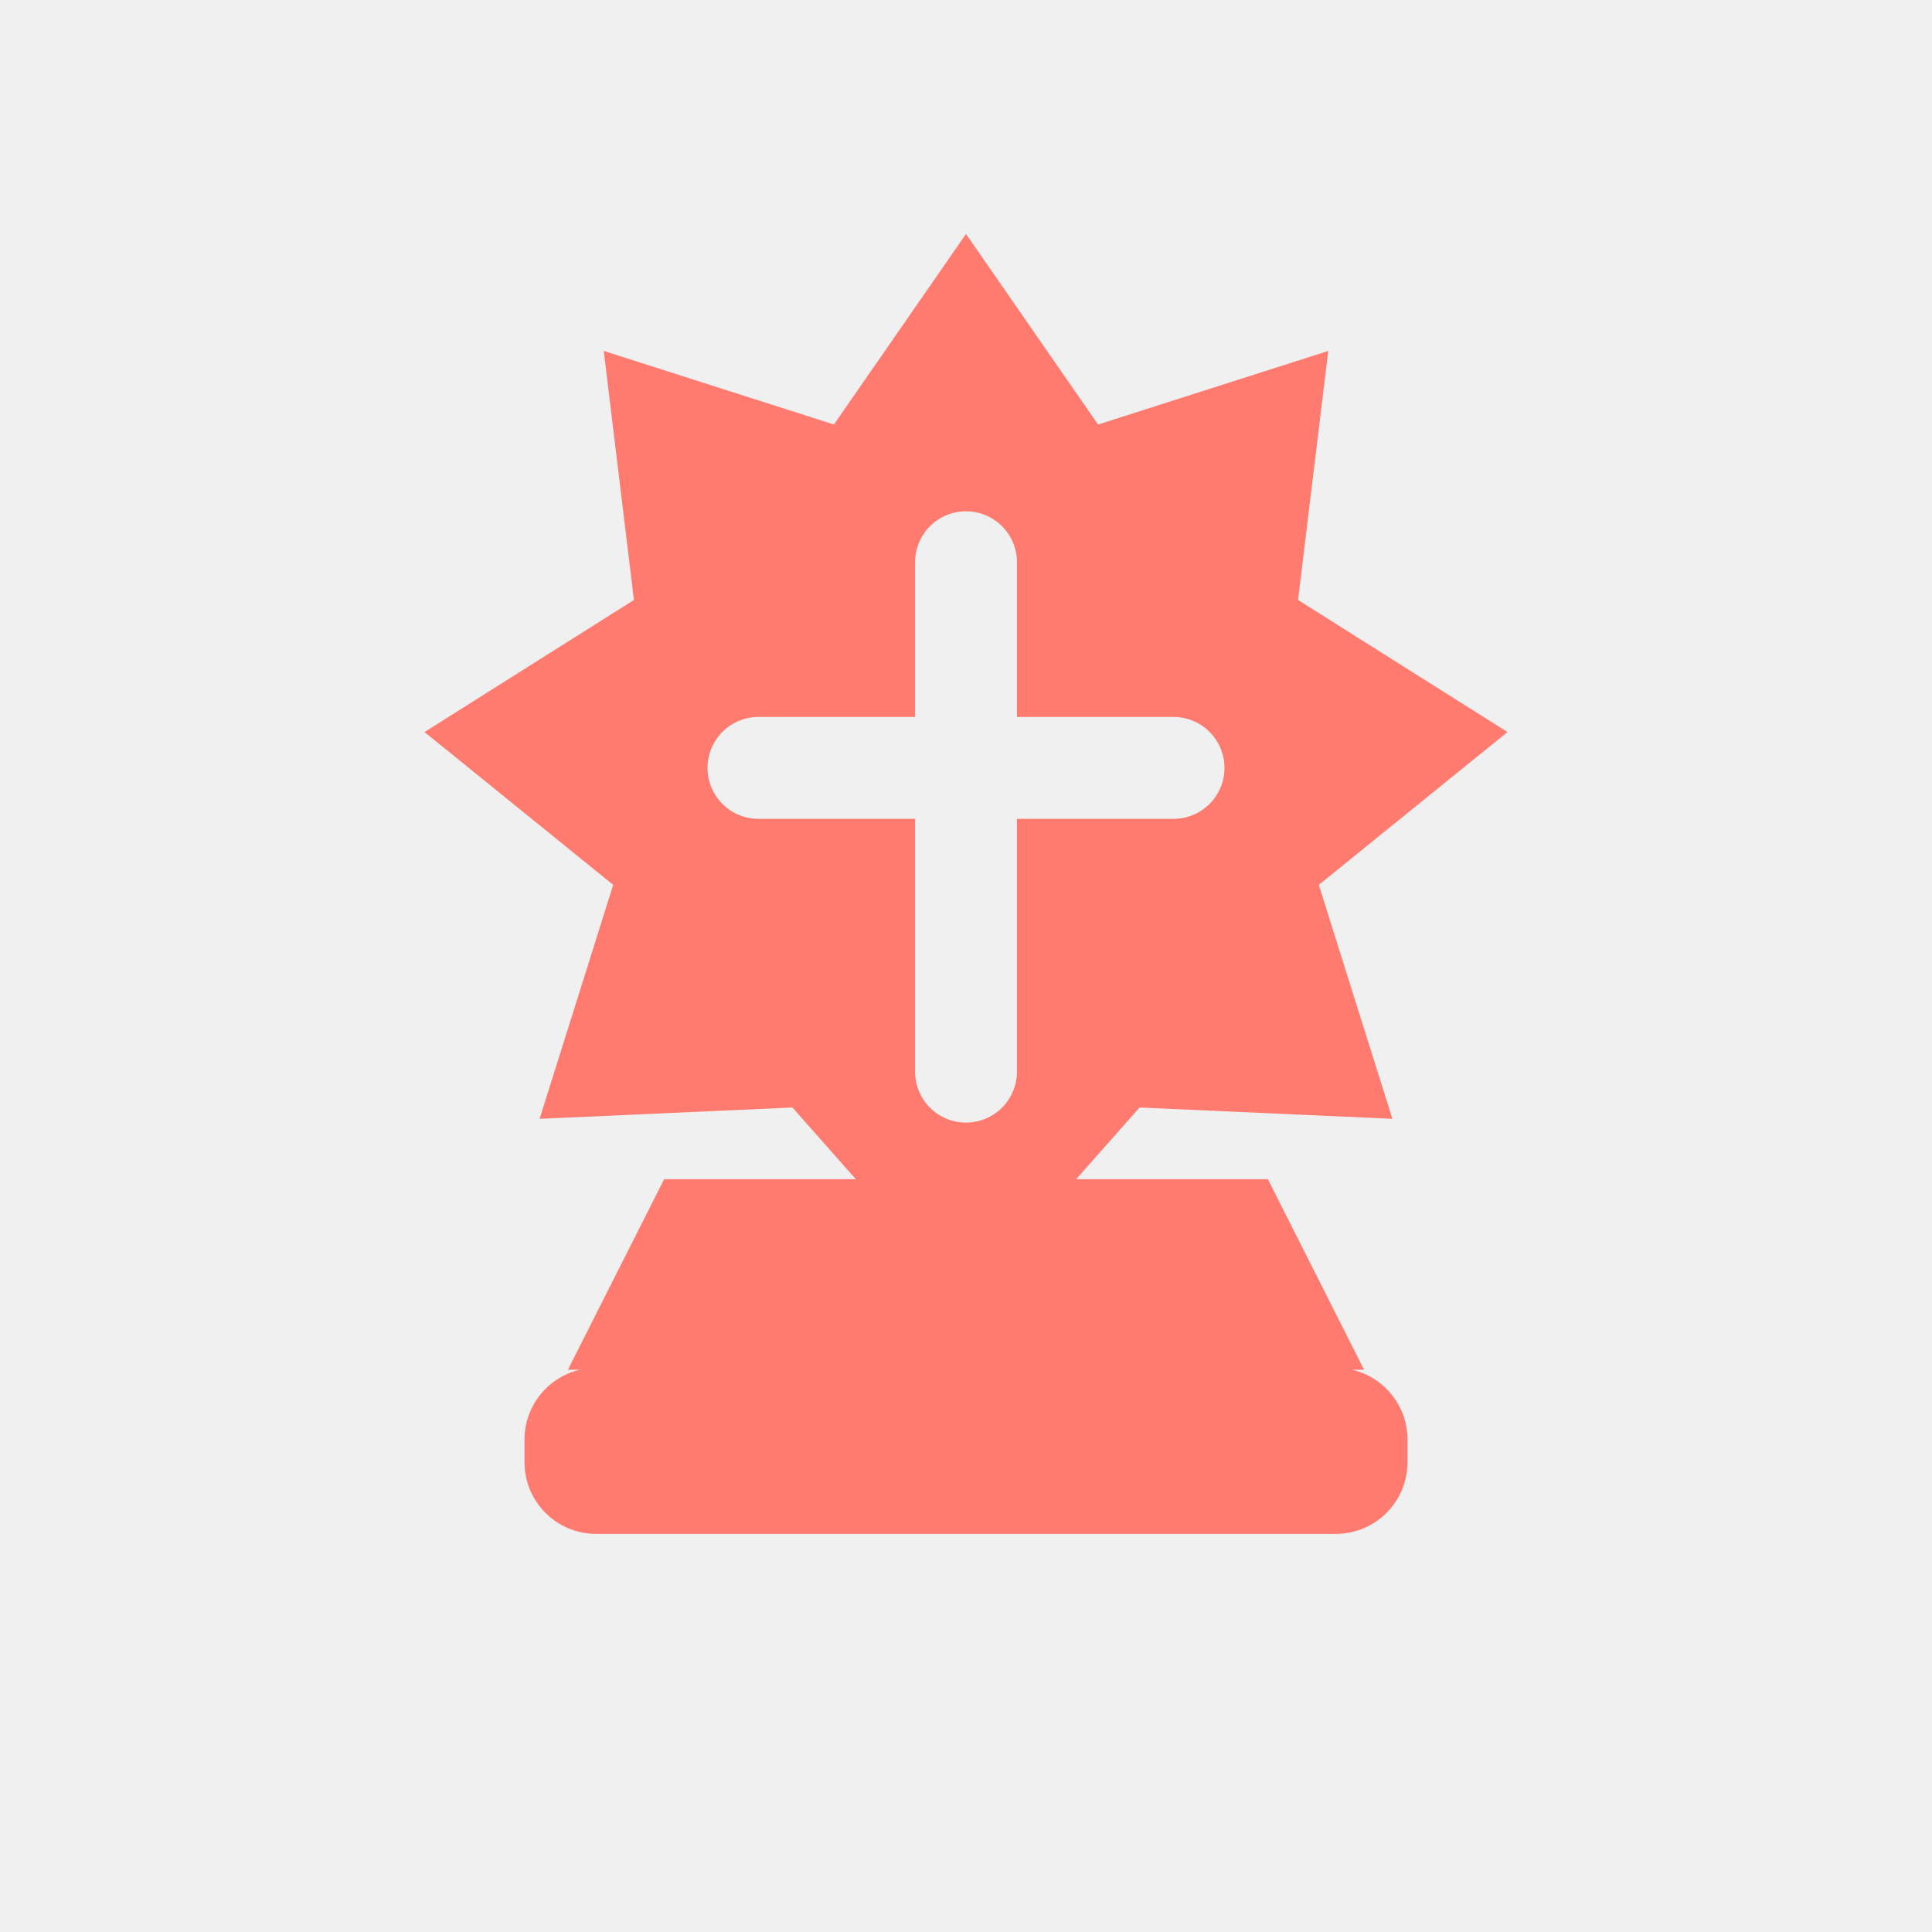
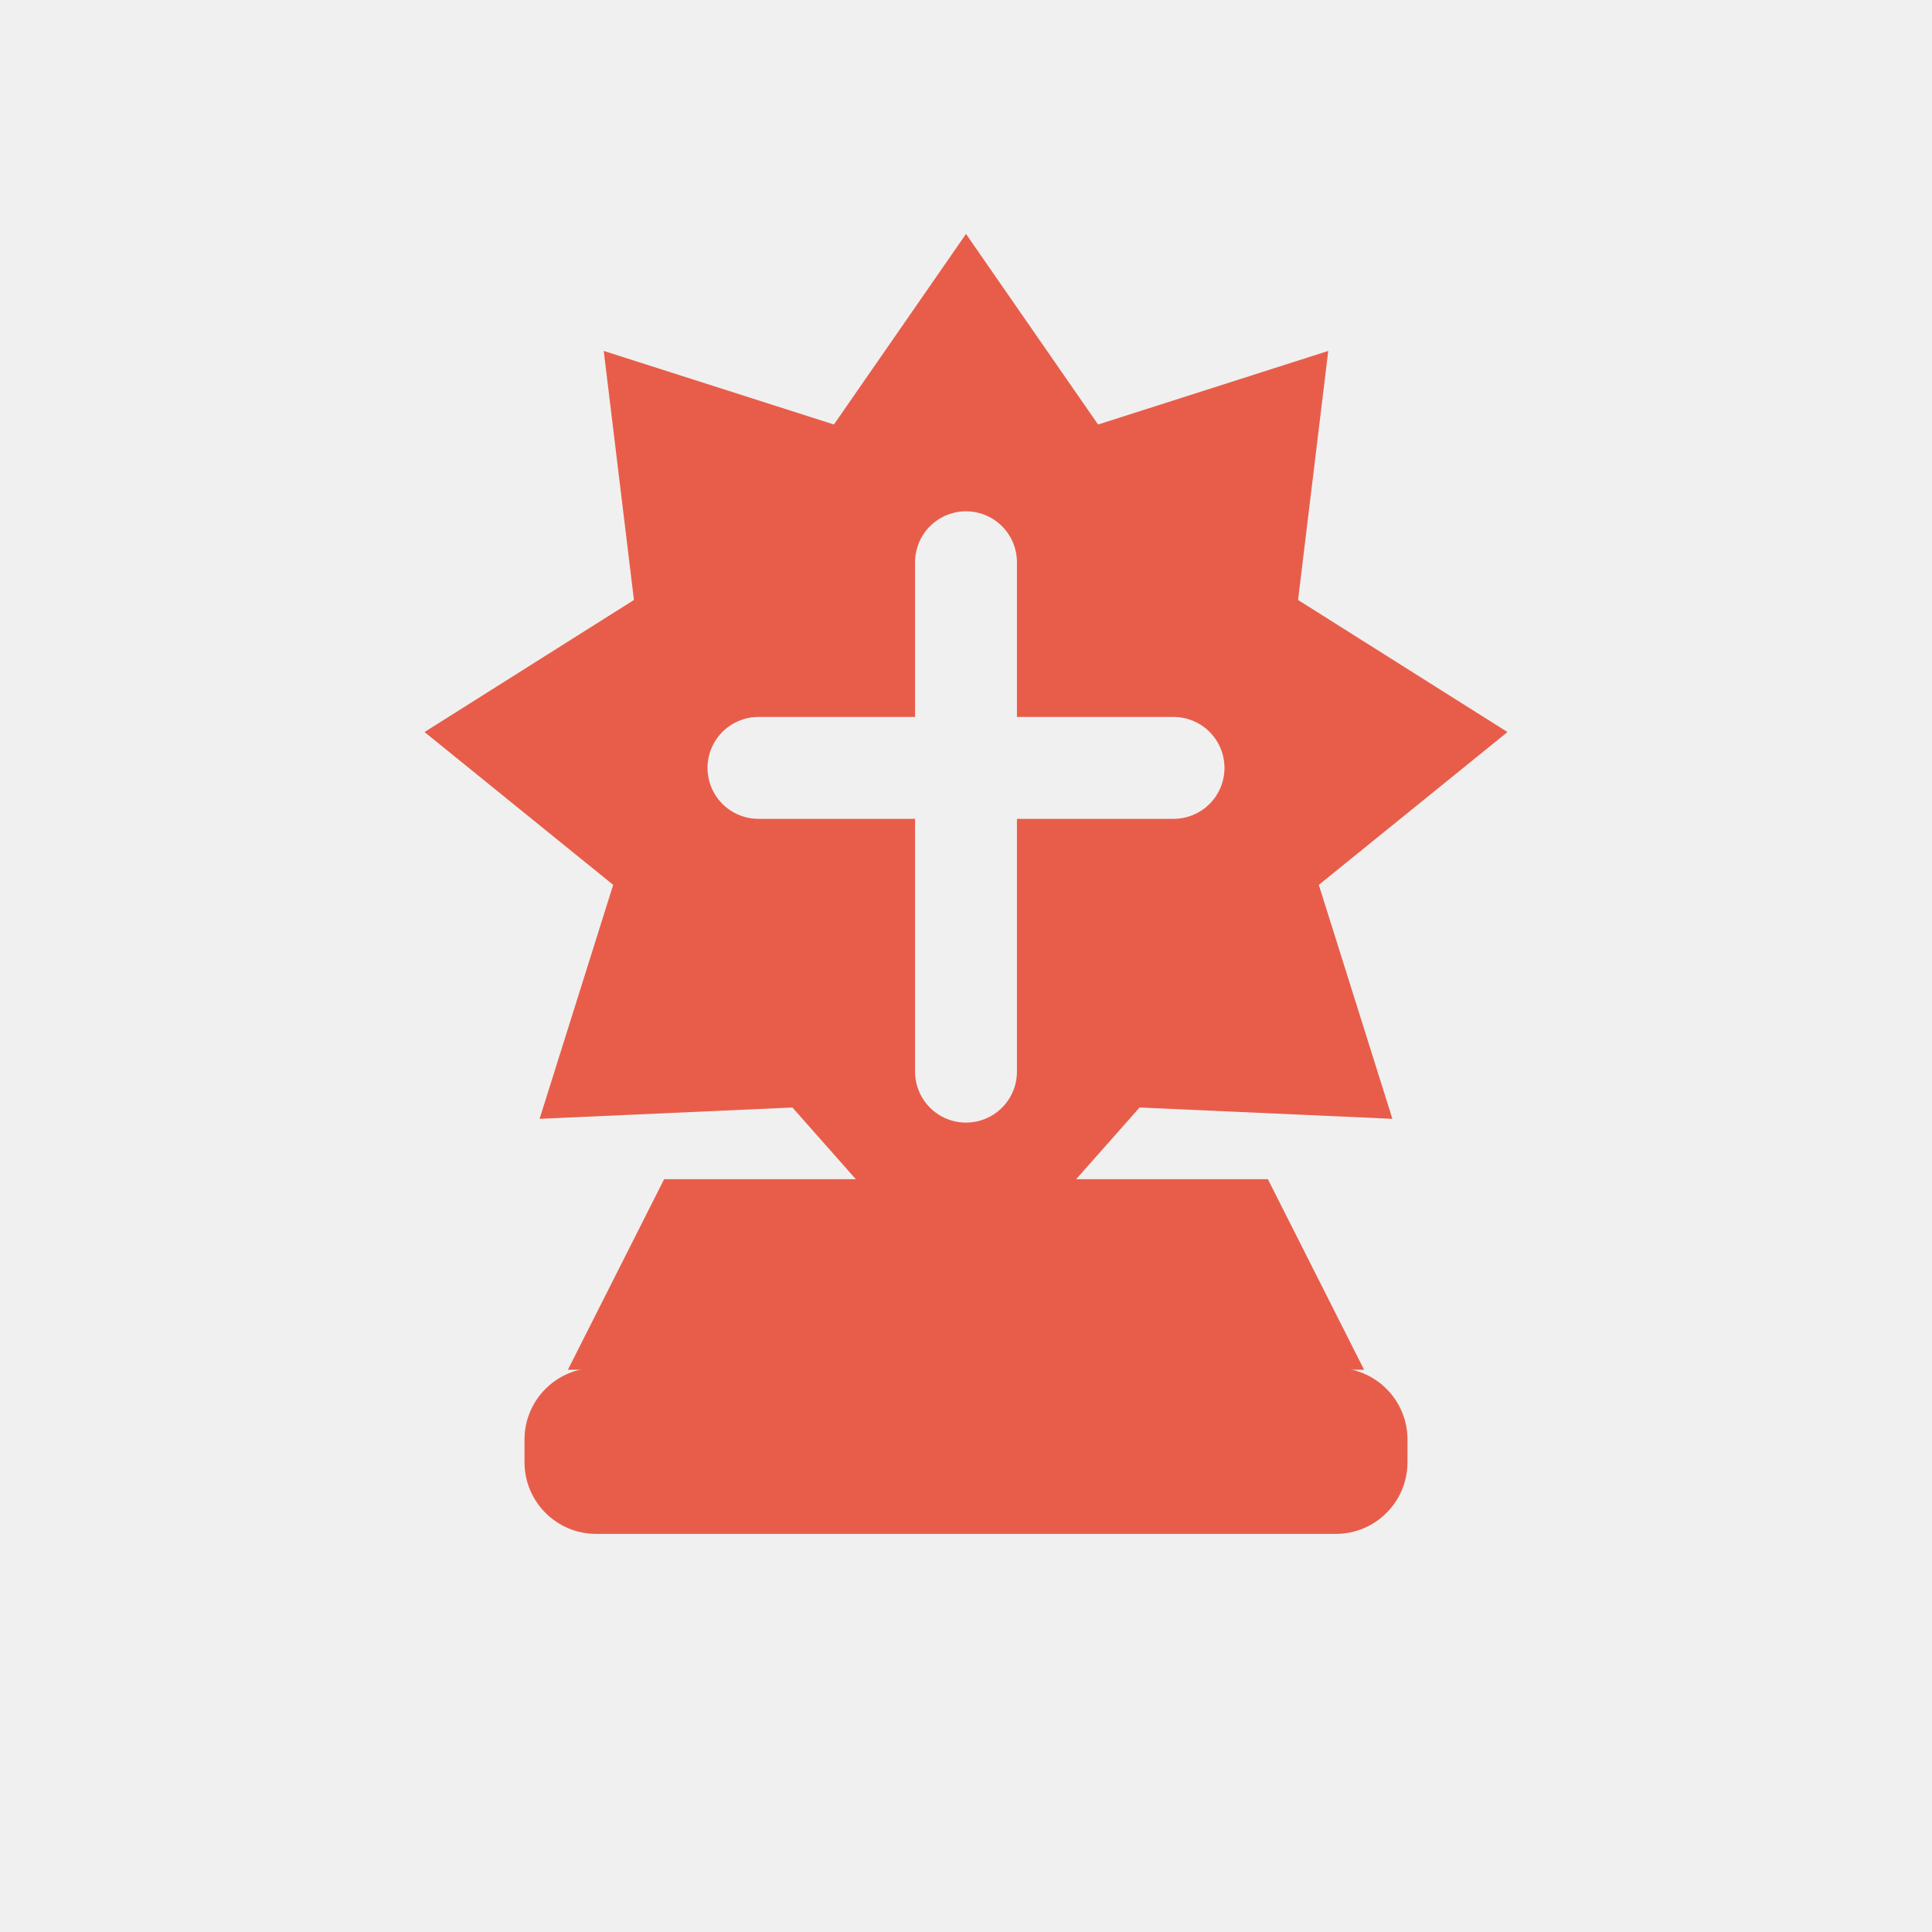
<svg xmlns="http://www.w3.org/2000/svg" viewBox="0 0 1024 1024" role="img" aria-label="FunChessEngine mark">
  <defs>
    <mask id="cutout">
      <rect width="1024" height="1024" fill="#fff" />
      <path d="M512 298v270M402 407h220" stroke="#000" stroke-width="54" stroke-linecap="round" />
    </mask>
  </defs>
-   <g fill="#ff7a6f" mask="url(#cutout)">
+   <g fill="#e85d4a" mask="url(#cutout)">
    <path d="M512 124l70 101 122-39-16 132 111 70-100 81 39 124-134-6-92 104-92-104-134 6 39-124-100-81 111-70-16-132 122 39z" />
    <path d="M352 625h320l51 101H301z" />
    <rect x="278" y="725" width="468" height="88" rx="38" />
  </g>
</svg>
